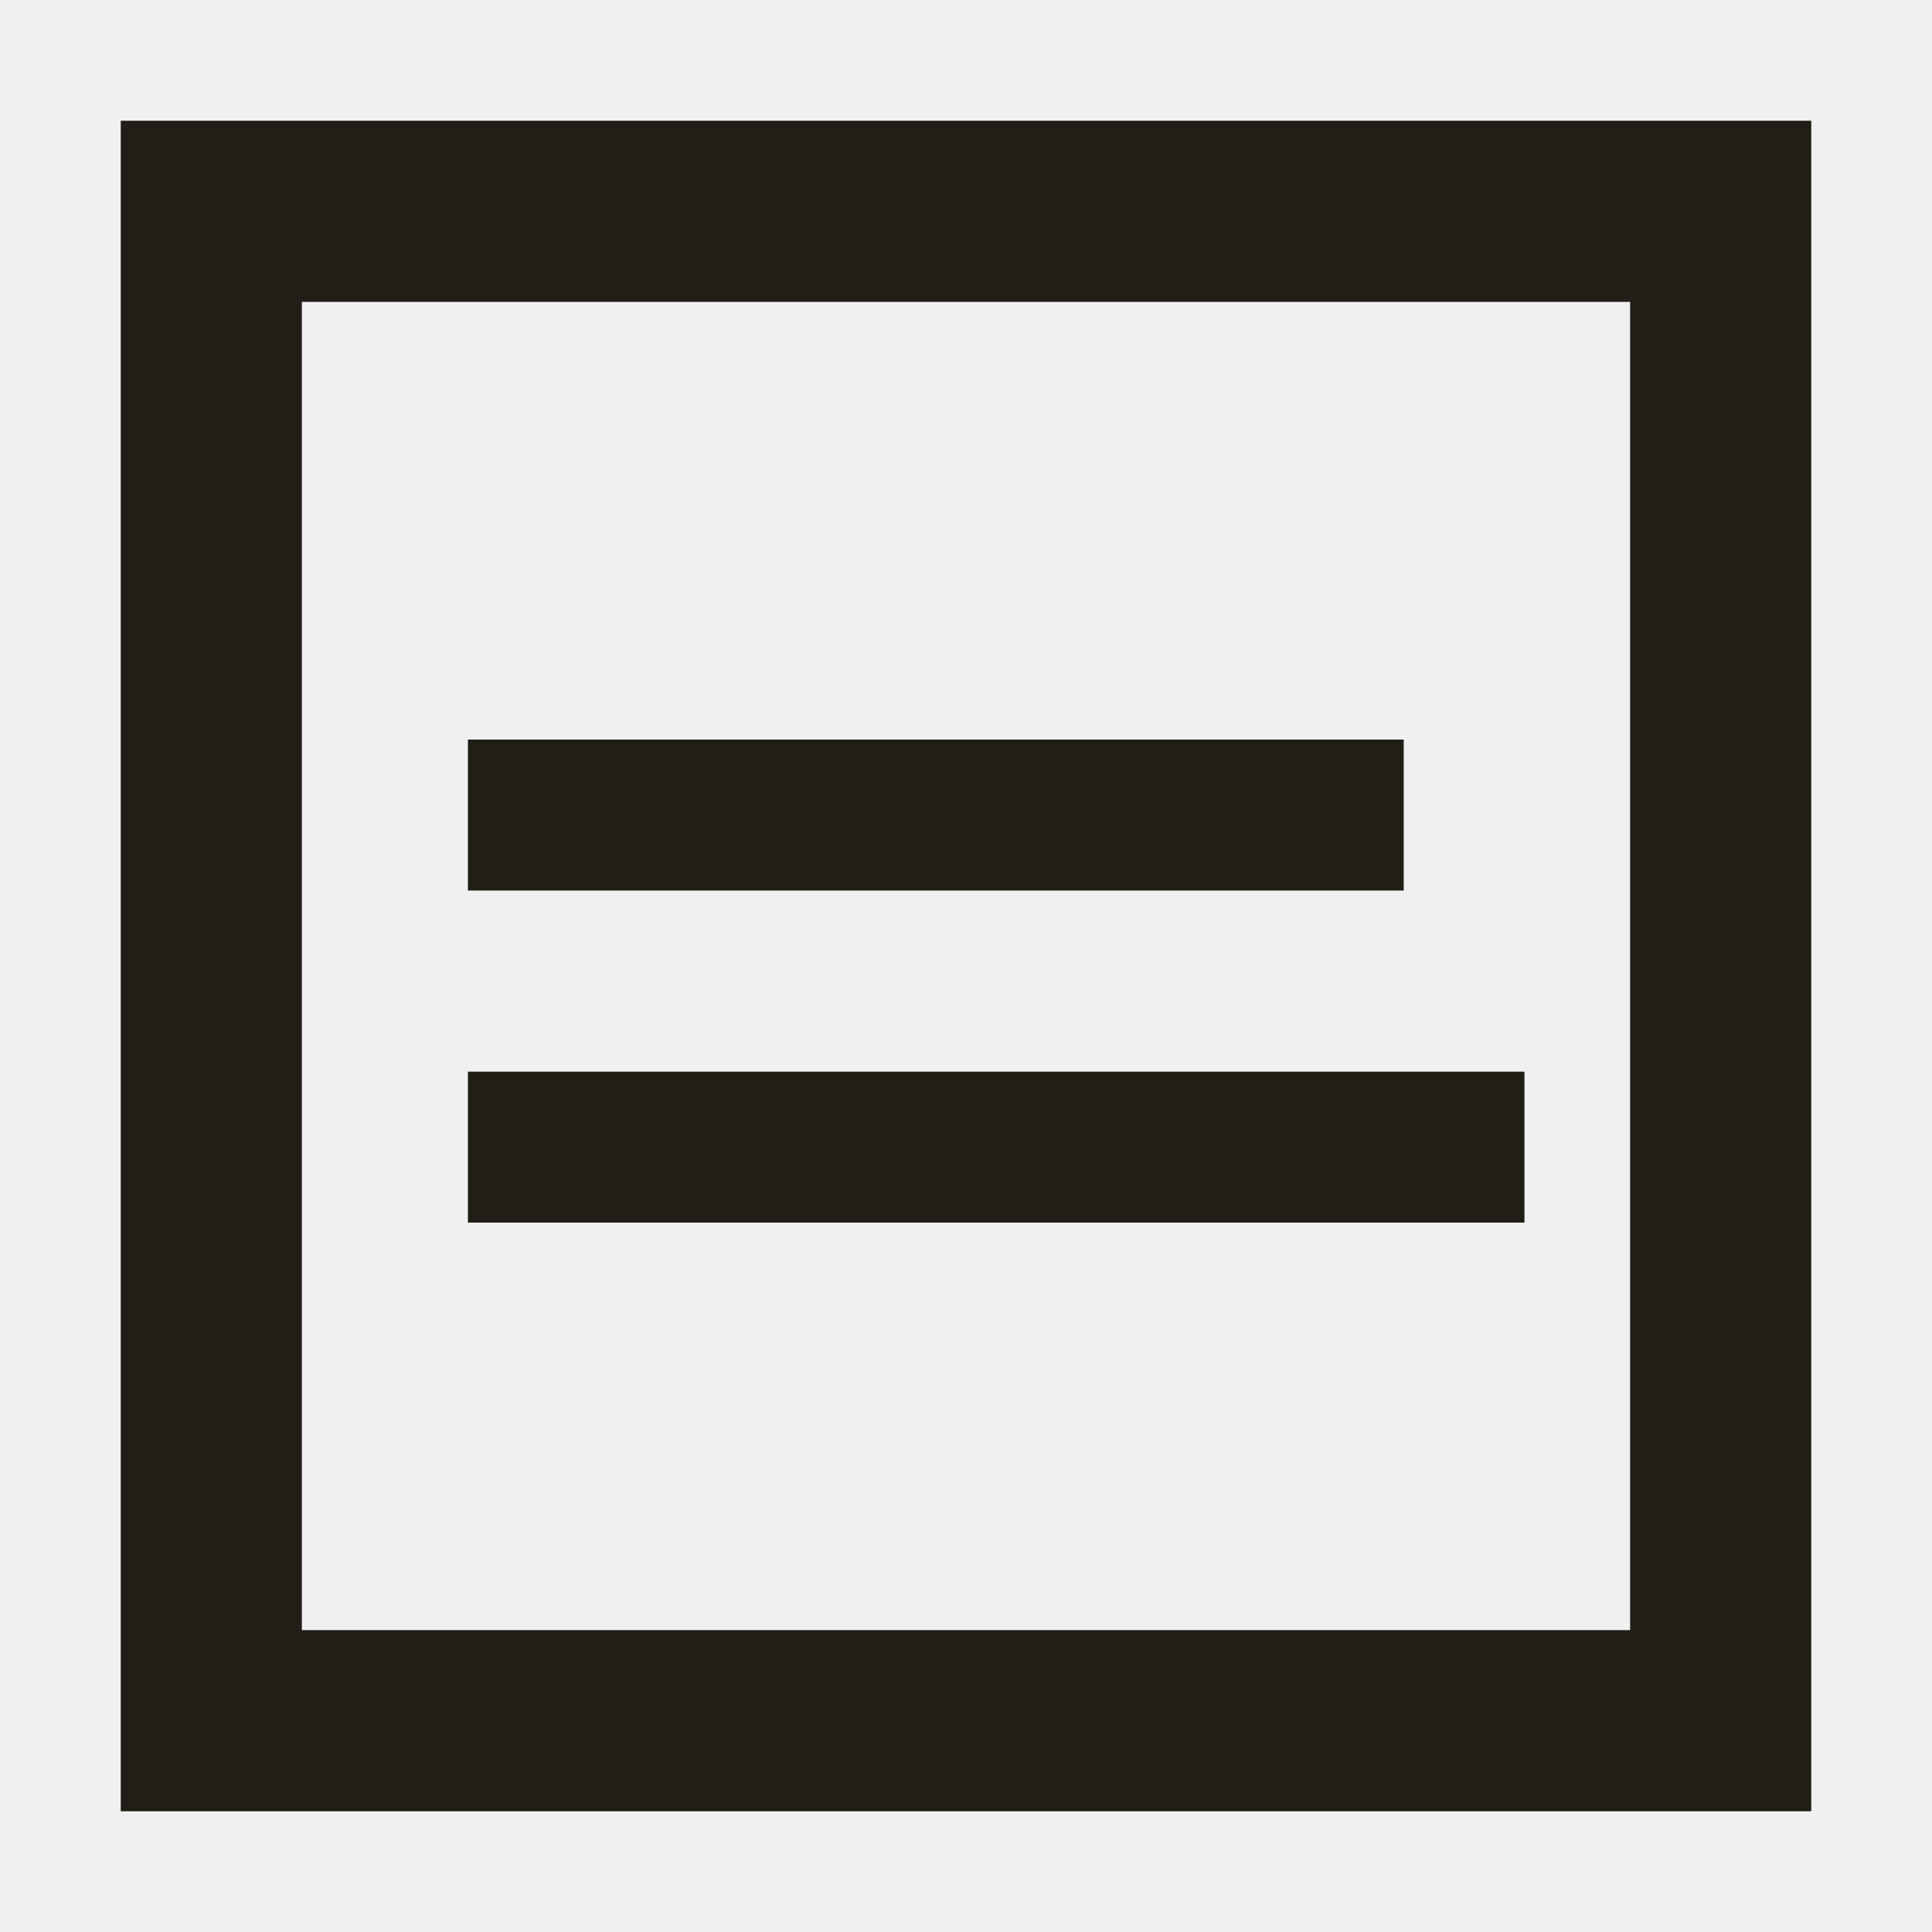
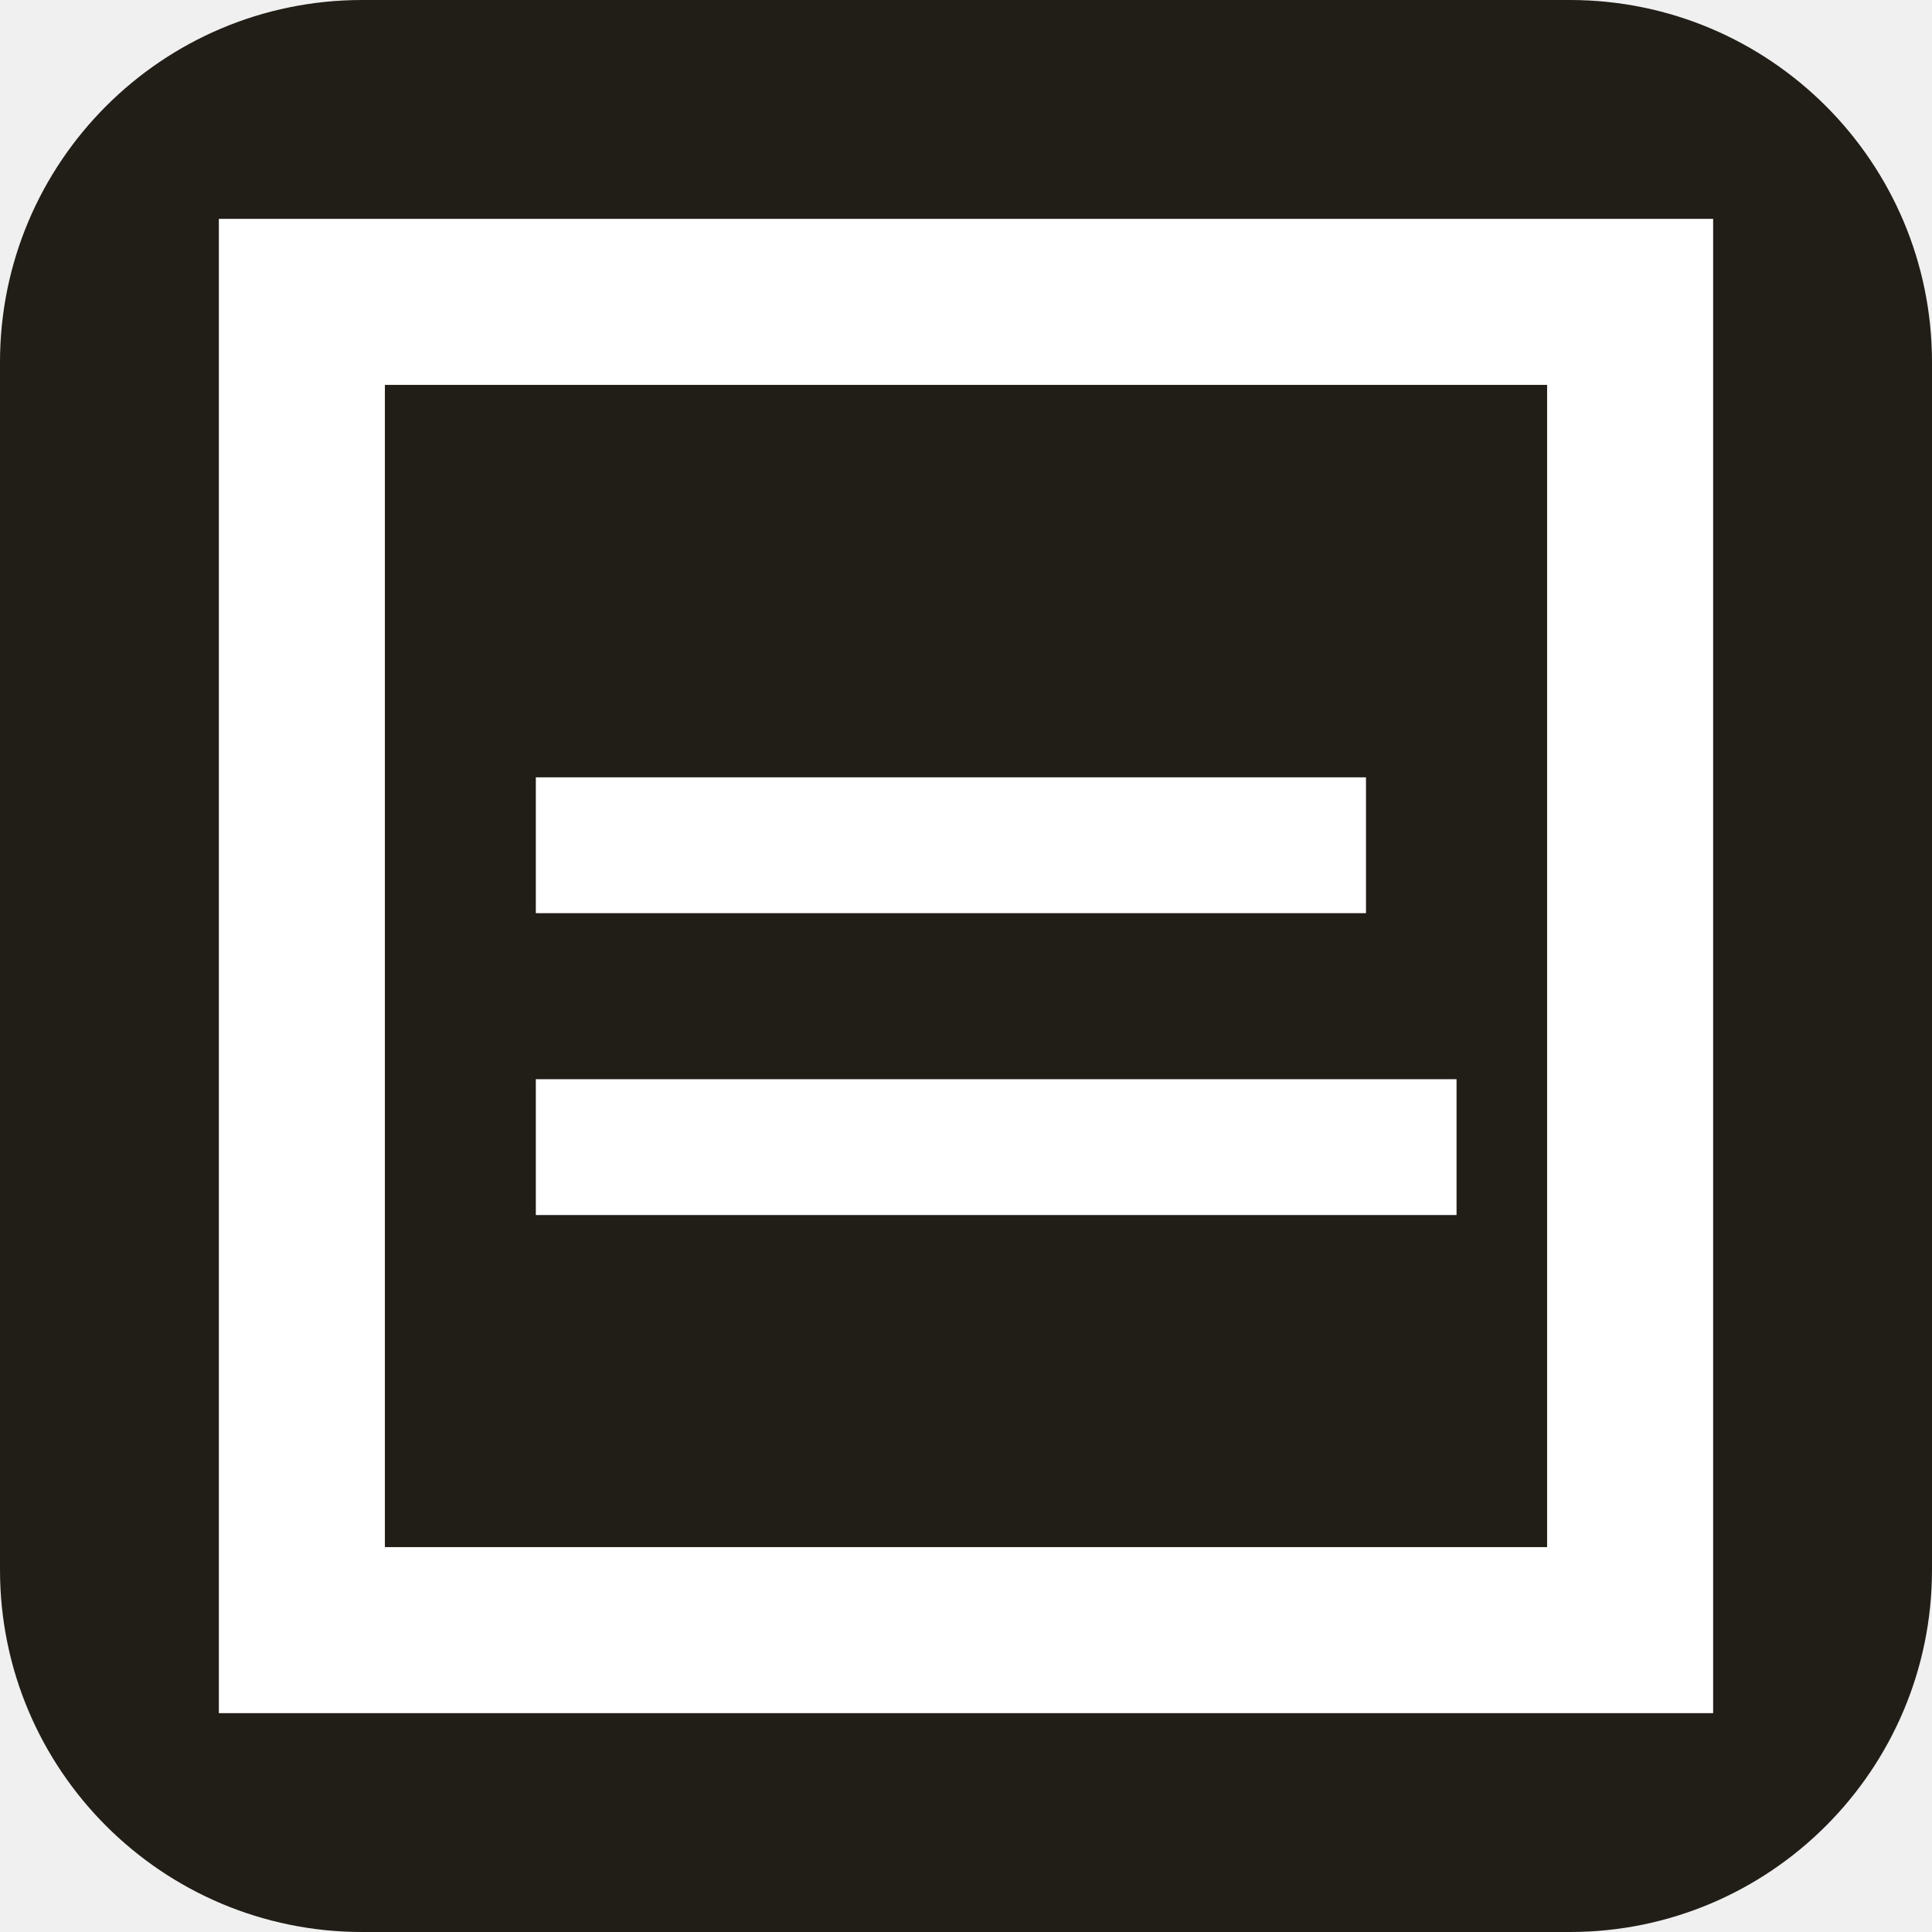
<svg xmlns="http://www.w3.org/2000/svg" viewBox="0 0 64 64" width="64" height="64" role="img" aria-label="Bidframe">
-   <rect x="7" y="7" width="50" height="50" fill="none" stroke="#211d17" stroke-width="6" stroke-linejoin="miter" />
-   <path d="M18 27H44M18 38H48" fill="none" stroke="#211d17" stroke-width="5" stroke-linecap="square" />
+   <rect width="64" height="64" rx="12" fill="#211d17" />
+   <rect x="10" y="10" width="44" height="44" fill="none" stroke="#ffffff" stroke-width="5.5" stroke-linejoin="miter" />
+   <path d="M20 28H43M20 38H46" fill="none" stroke="#ffffff" stroke-width="4.5" stroke-linecap="square" />
</svg>
